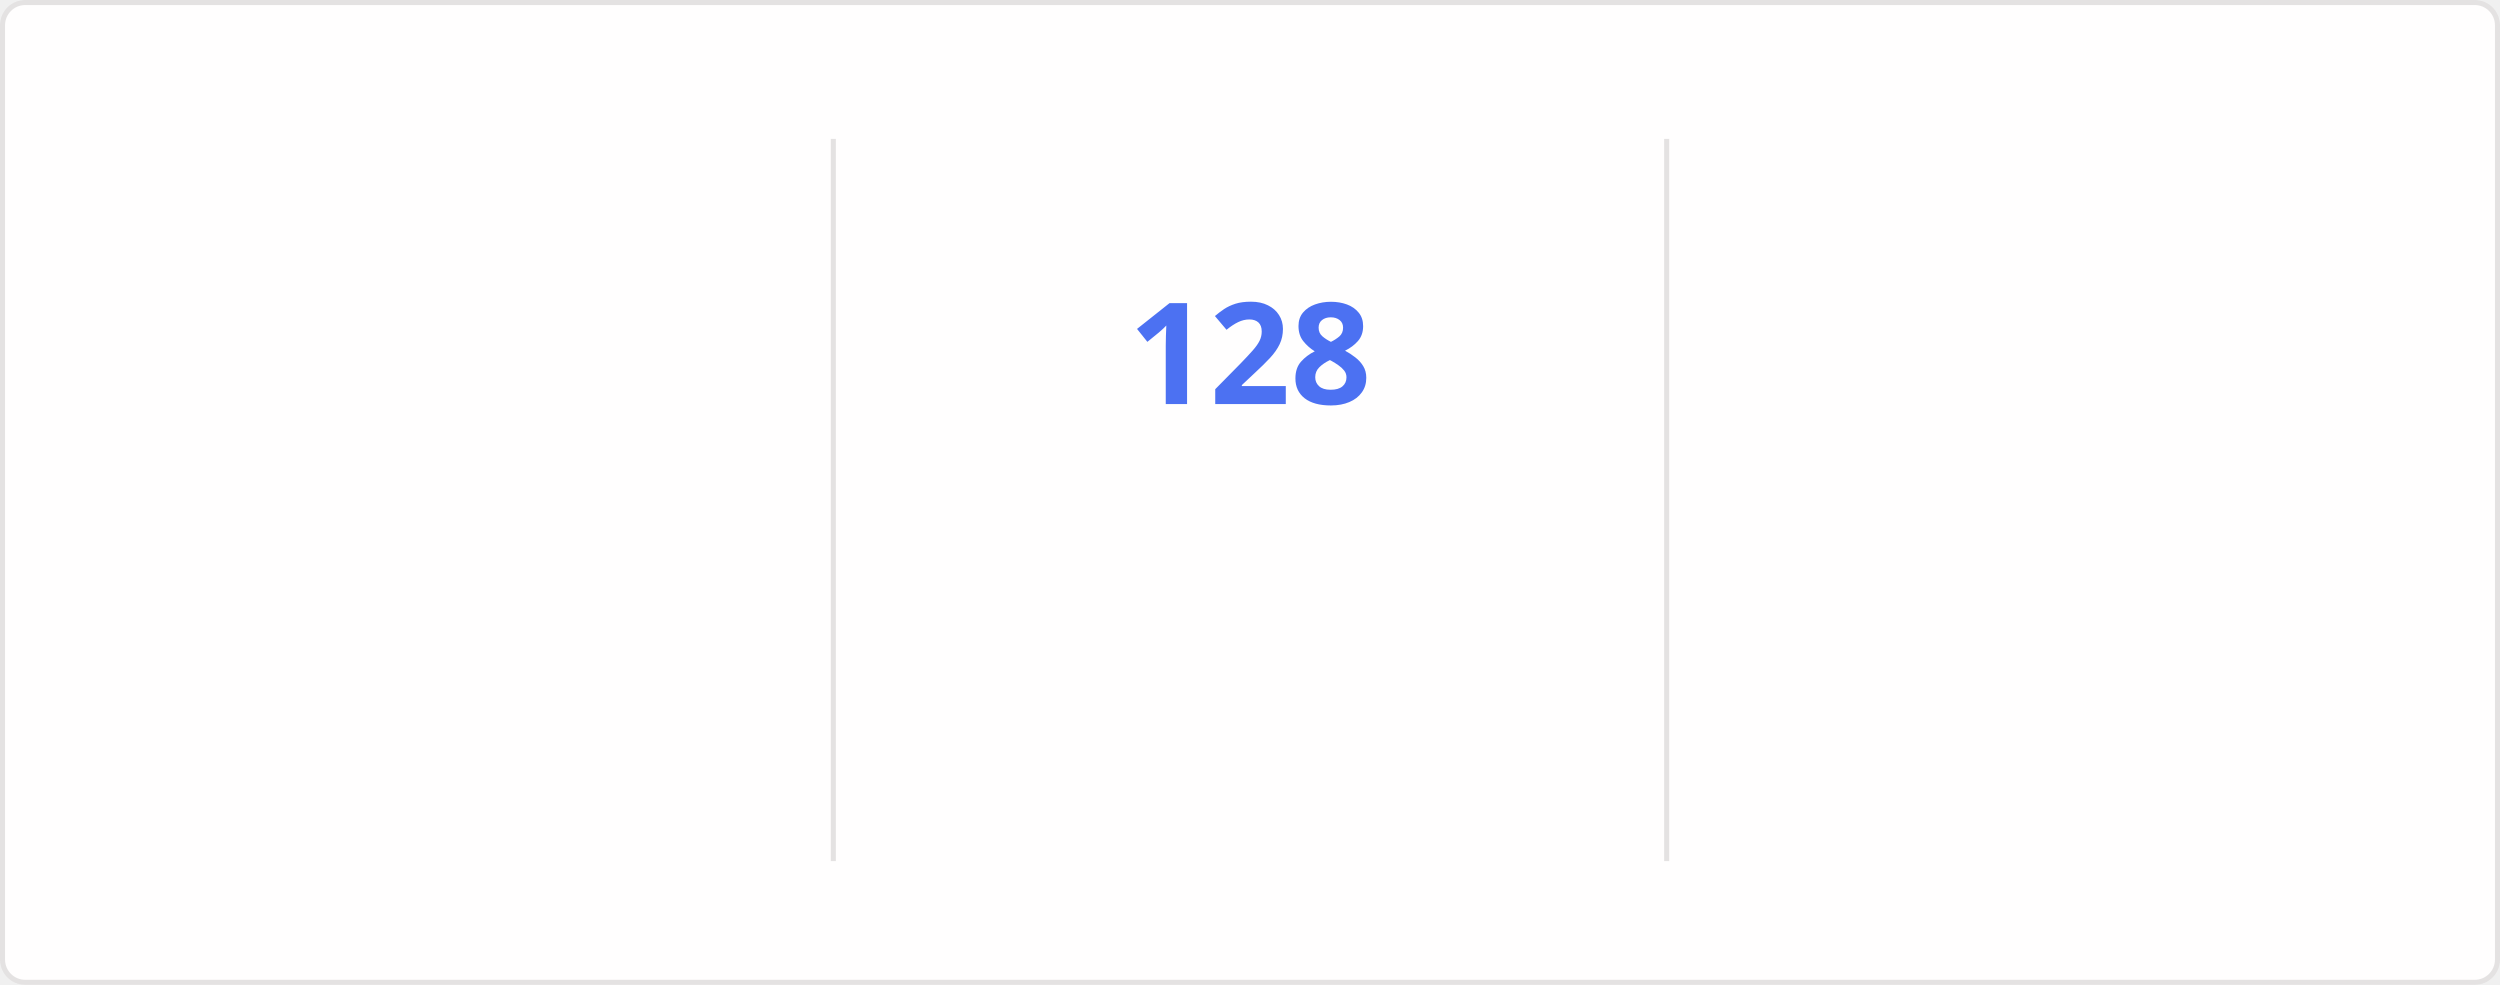
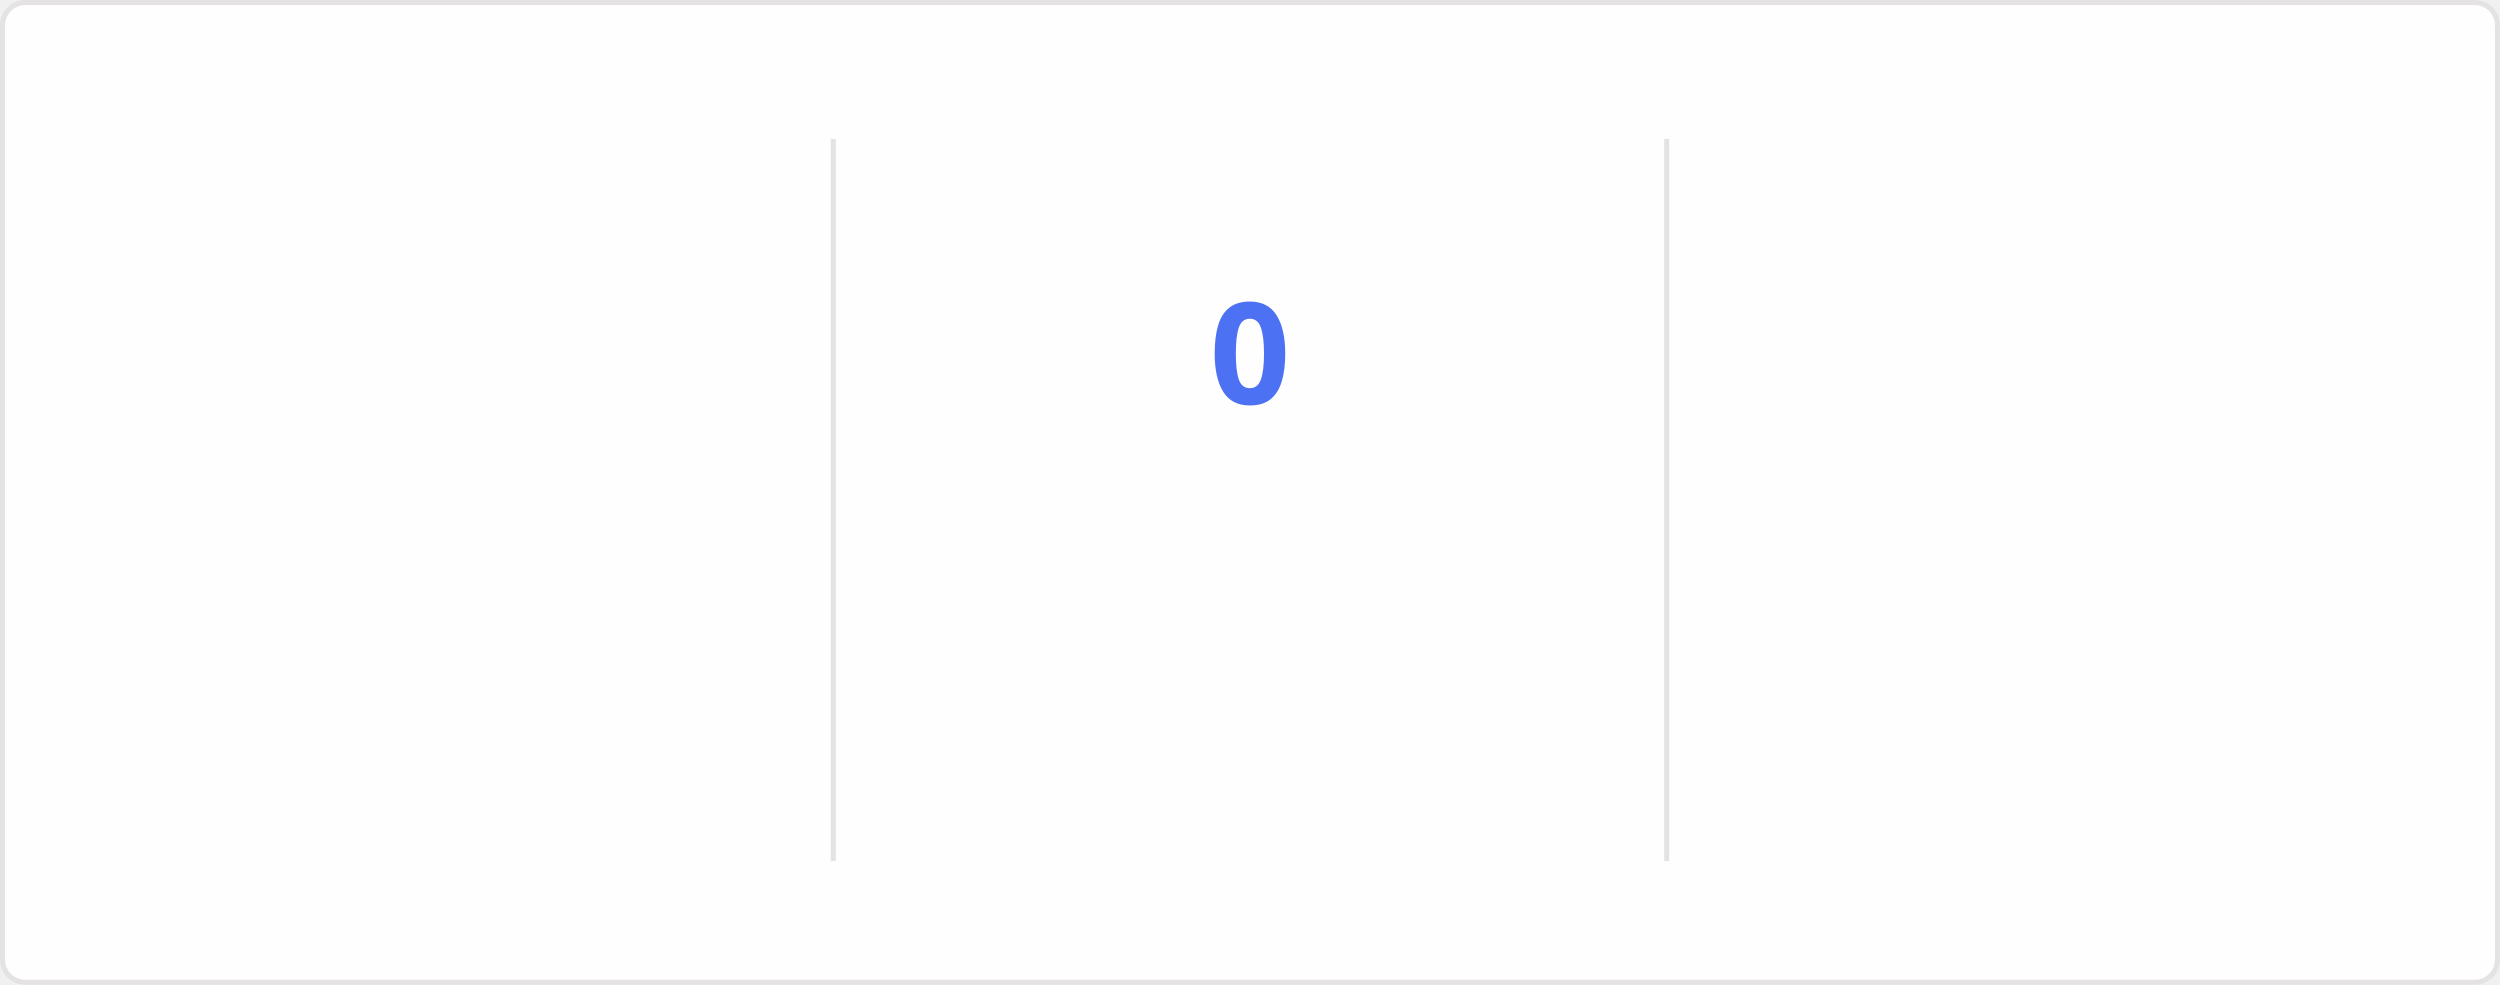
<svg xmlns="http://www.w3.org/2000/svg" style="isolation: isolate" viewBox="0 0 495 195" width="495px" height="195px" direction="ltr">
  <style>
    @keyframes currstreak {
      0% { font-size: 3px; opacity: 0.2; }
      80% { font-size: 34px; opacity: 1; }
      100% { font-size: 28px; opacity: 1; }
    }
    @keyframes fadein {
      0% { opacity: 0; }
      100% { opacity: 1; }
    }
    .big-number {
      font-family: "Segoe UI", Ubuntu, sans-serif;
      font-weight: 700;
      font-size: 28px;
      fill: #2f80ed;
    }
    .label {
      font-family: "Segoe UI", Ubuntu, sans-serif;
      font-weight: 400;
      font-size: 14px;
      fill: #2f80ed;
    }
    .range-text {
      font-family: "Segoe UI", Ubuntu, sans-serif;
      font-weight: 400;
      font-size: 12px;
      fill: #434d58;
    }
    .current-streak-num {
      font-family: "Segoe UI", Ubuntu, sans-serif;
      font-weight: 700;
      font-size: 28px;
      fill: #4c71f2;
    }</style>
  <defs>
    <clipPath id="outer_rectangle">
      <rect width="495" height="195" rx="4.5" />
    </clipPath>
    <mask id="mask_out_ring_behind_fire">
      <rect width="495" height="195" fill="white" />
      <ellipse id="mask-ellipse" cx="247.5" cy="32" rx="13" ry="18" fill="black" />
    </mask>
  </defs>
  <g clip-path="url(#outer_rectangle)">
    <g style="isolation: isolate">
      <rect fill="#fffefe" rx="4.5" x="0.5" y="0.5" width="494" height="194" stroke="#e4e2e2" />
    </g>
    <g style="isolation: isolate">
      <line x1="165" y1="28" x2="165" y2="170" vector-effect="non-scaling-stroke" stroke-width="1" stroke="#e4e2e2" stroke-linejoin="miter" stroke-linecap="square" stroke-miterlimit="3" />
      <line x1="330" y1="28" x2="330" y2="170" vector-effect="non-scaling-stroke" stroke-width="1" stroke="#e4e2e2" stroke-linejoin="miter" stroke-linecap="square" stroke-miterlimit="3" />
    </g>
    <g style="isolation: isolate">
      <g transform="translate(82.5, 48)">
        <text x="0" y="32" stroke-width="0" text-anchor="middle" class="big-number" style="opacity: 0; animation: fadein 0.5s linear forwards 0.6s">
            7.3K
          </text>
      </g>
      <g transform="translate(82.5, 84)">
        <text x="0" y="32" stroke-width="0" text-anchor="middle" class="label" style="opacity: 0; animation: fadein 0.5s linear forwards 0.7s">
            Total Contributions
          </text>
      </g>
      <g transform="translate(82.5, 114)">
        <text x="0" y="32" stroke-width="0" text-anchor="middle" class="range-text" style="opacity: 0; animation: fadein 0.5s linear forwards 0.8s">
            Nov 16 - Present
          </text>
      </g>
    </g>
    <g style="isolation: isolate">
      <g mask="url(#mask_out_ring_behind_fire)">
        <circle cx="247.5" cy="71" r="40" fill="none" stroke="#2f80ed" stroke-width="5" style="opacity: 0; animation: fadein 0.5s linear forwards 0.4s" />
      </g>
      <g transform="translate(247.5, 19.5)" stroke-opacity="0" style="opacity: 0; animation: fadein 0.5s linear forwards 0.6s">
        <path d="M -12 -0.5 L 15 -0.5 L 15 23.5 L -12 23.5 L -12 -0.5 Z" fill="none" />
        <path d="M 1.5 0.67 C 1.5 0.67 2.24 3.32 2.24 5.47 C 2.24 7.53 0.89 9.2 -1.17 9.2 C -3.23 9.2 -4.79 7.53 -4.79 5.47 L -4.76 5.11 C -6.78 7.51 -8 10.62 -8 13.99 C -8 18.41 -4.42 22 0 22 C 4.42 22 8 18.41 8 13.99 C 8 8.6 5.41 3.79 1.5 0.67 Z M -0.29 19 C -2.07 19 -3.51 17.6 -3.51 15.86 C -3.51 14.24 -2.46 13.1 -0.7 12.74 C 1.07 12.38 2.9 11.53 3.92 10.16 C 4.31 11.45 4.51 12.81 4.51 14.2 C 4.51 16.85 2.36 19 -0.29 19 Z" fill="#2f80ed" stroke-opacity="0" />
      </g>
      <g transform="translate(247.5, 48)">
        <text x="0" y="32" stroke-width="0" text-anchor="middle" class="current-streak-num" style="animation: currstreak 0.6s linear forwards">
-             128
+             0
          </text>
      </g>
      <g transform="translate(247.5, 108)">
        <text x="0" y="32" stroke-width="0" text-anchor="middle" class="label" style="opacity: 0; animation: fadein 0.5s linear forwards 0.9s">
            Current Streak
          </text>
      </g>
      <g transform="translate(247.5, 145)">
        <text x="0" y="21" stroke-width="0" text-anchor="middle" class="range-text" style="opacity: 0; animation: fadein 0.5s linear forwards 0.9s">
-             Jul 12 - Nov 16
+             0 days
          </text>
      </g>
    </g>
    <g style="isolation: isolate">
      <g transform="translate(412.5, 48)">
        <text x="0" y="32" stroke-width="0" text-anchor="middle" class="big-number" style="opacity: 0; animation: fadein 0.5s linear forwards 1.2s">
            128
          </text>
      </g>
      <g transform="translate(412.5, 84)">
        <text x="0" y="32" stroke-width="0" text-anchor="middle" class="label" style="opacity: 0; animation: fadein 0.5s linear forwards 1.3s">
            Longest Streak
          </text>
      </g>
      <g transform="translate(412.5, 114)">
        <text x="0" y="32" stroke-width="0" text-anchor="middle" class="range-text" style="opacity: 0; animation: fadein 0.5s linear forwards 1.4s">
            Jul 12 - Nov 16
          </text>
      </g>
    </g>
  </g>
</svg>
